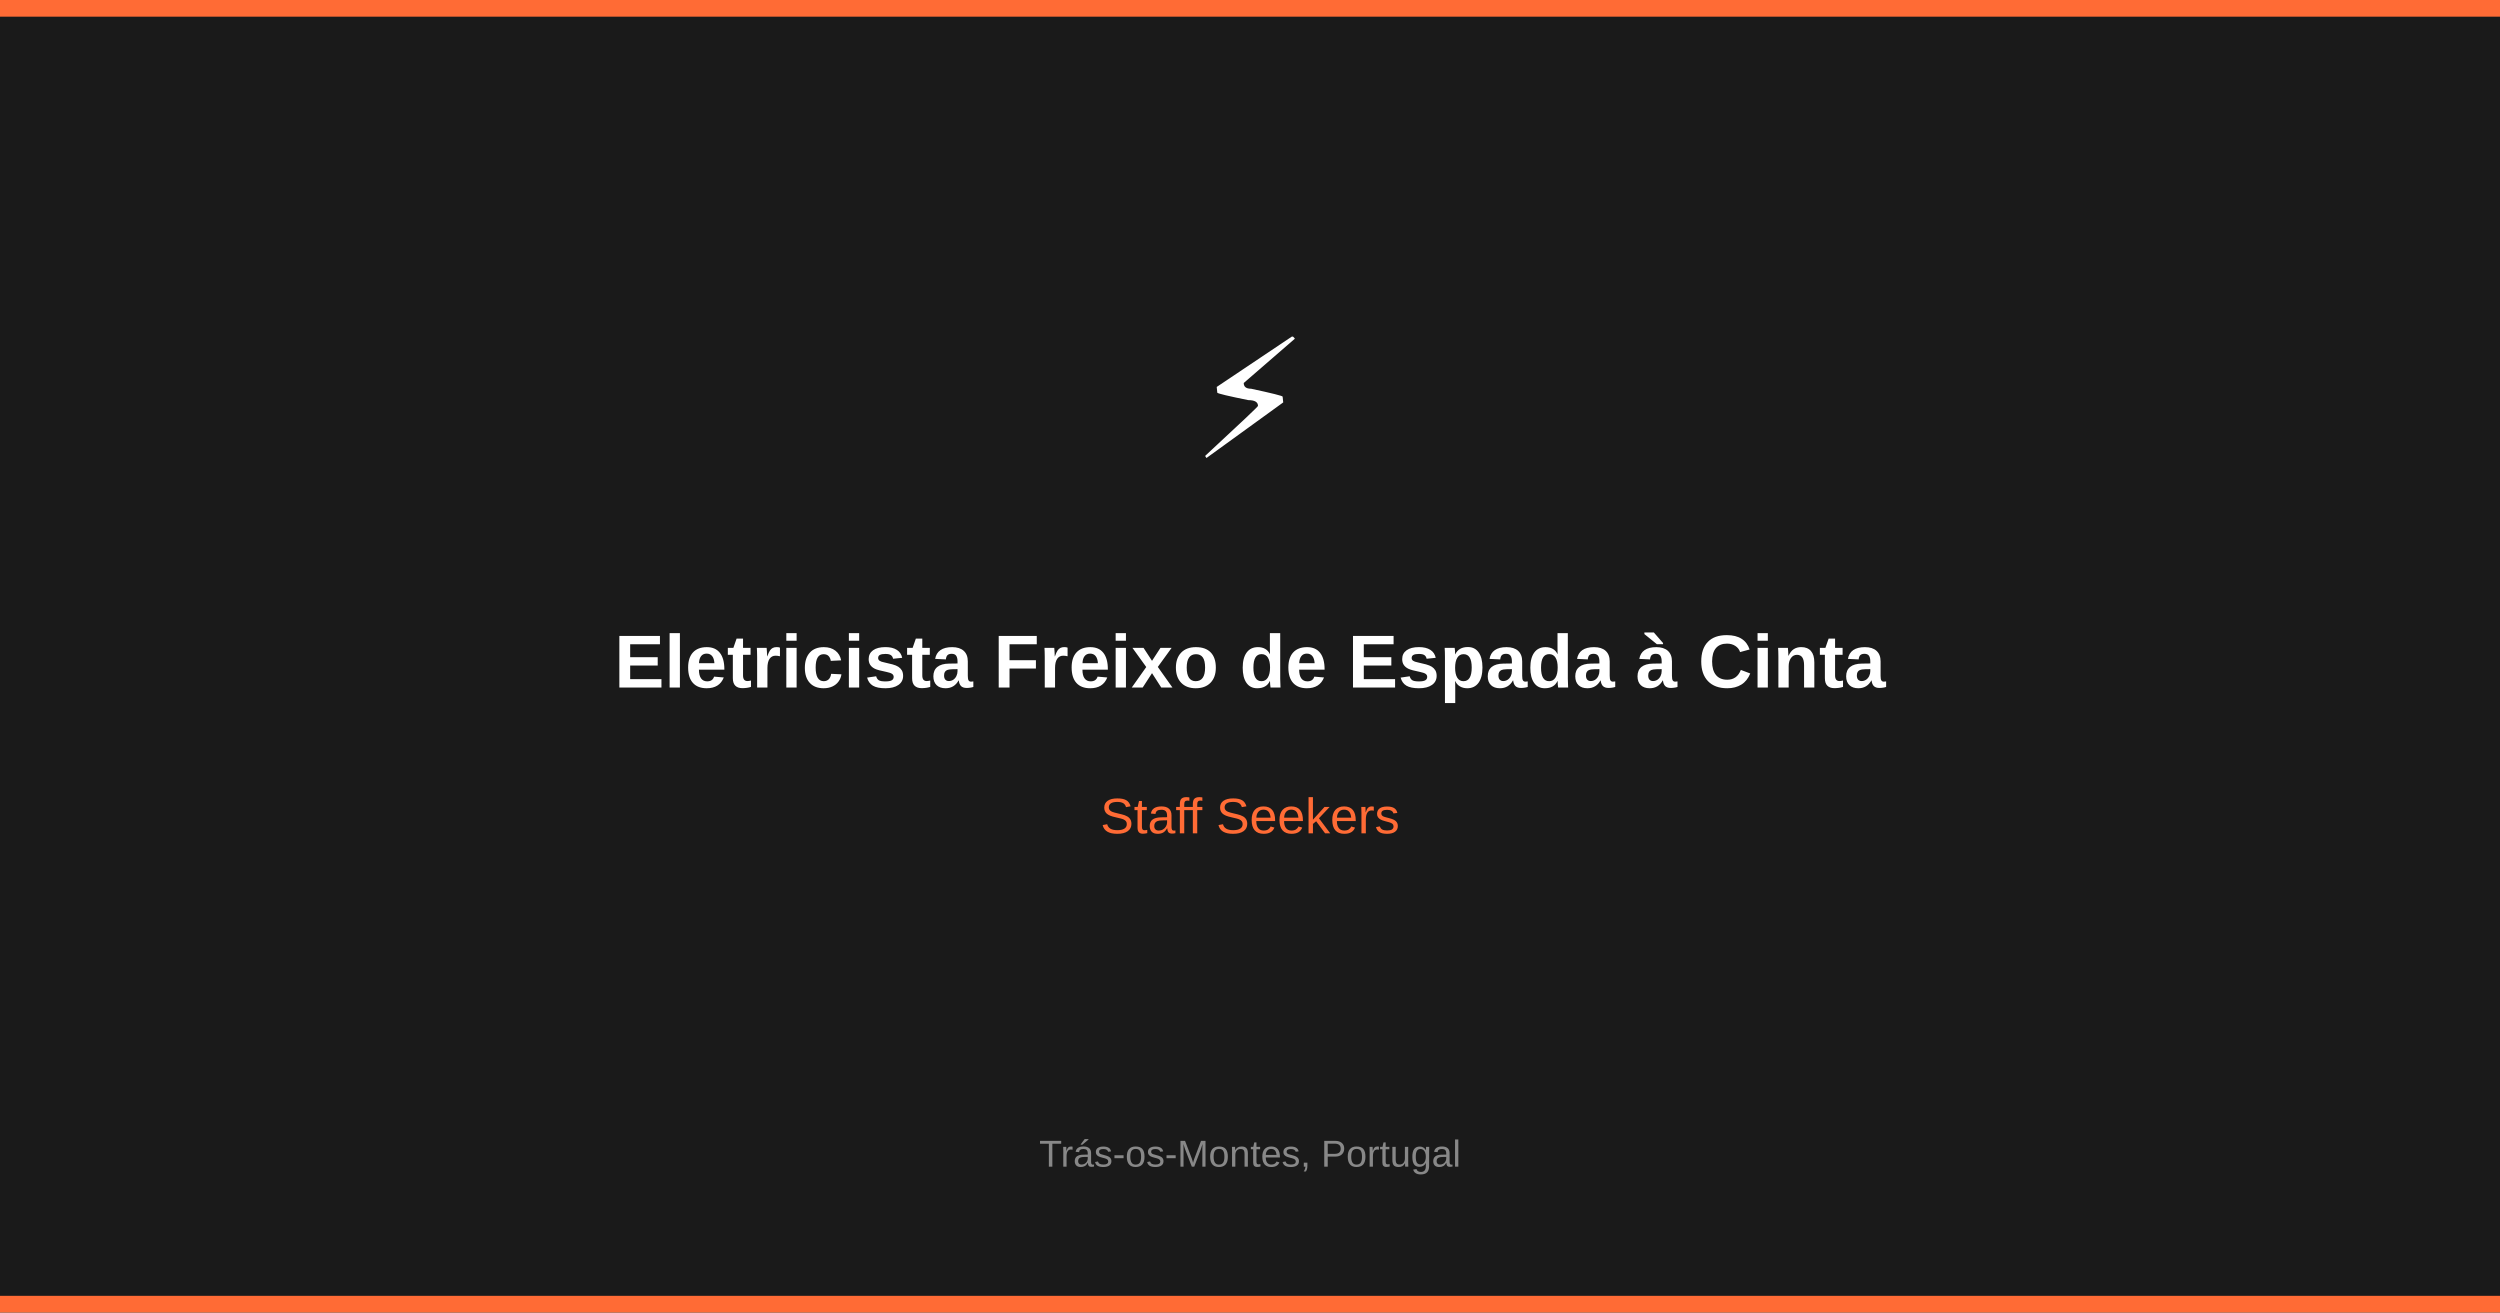
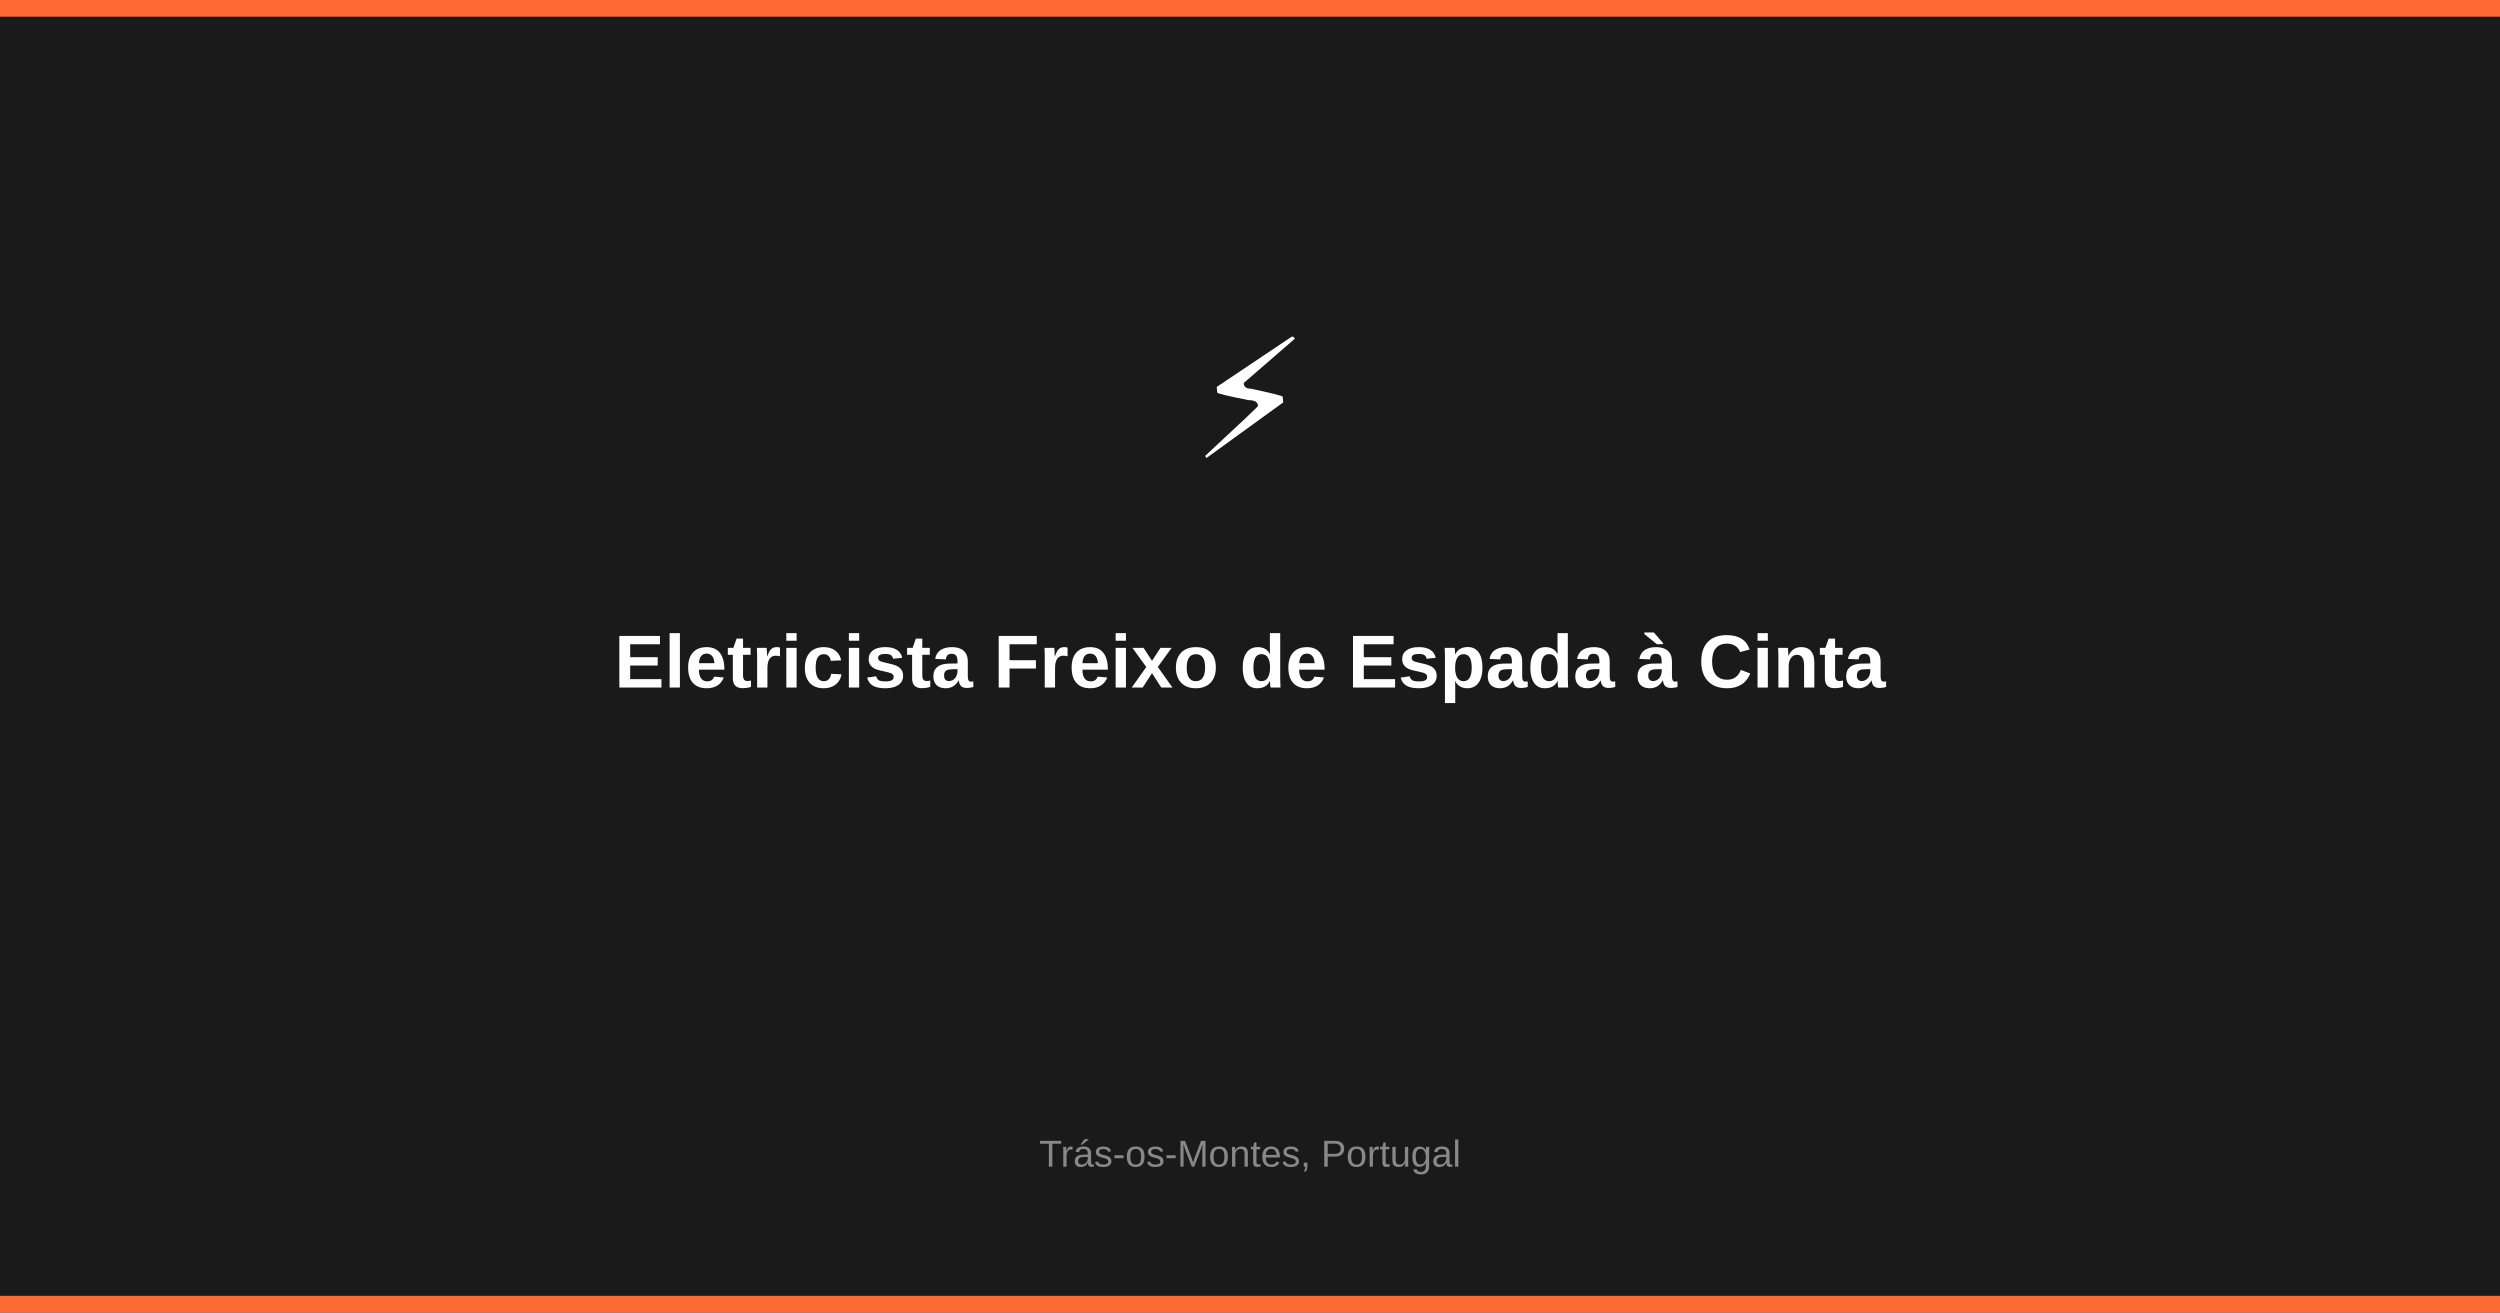
<svg xmlns="http://www.w3.org/2000/svg" width="1200" height="630">
  <rect width="1200" height="630" fill="#1a1a1a" />
  <rect x="0" y="0" width="1200" height="8" fill="#FF6B35" />
  <rect x="0" y="622" width="1200" height="8" fill="#FF6B35" />
  <text x="600" y="220" text-anchor="middle" font-family="Arial,sans-serif" font-size="80" fill="white">⚡</text>
  <text x="600" y="330" text-anchor="middle" font-family="Arial,sans-serif" font-size="36" font-weight="bold" fill="white">Eletricista Freixo de Espada à Cinta</text>
-   <text x="600" y="400" text-anchor="middle" font-family="Arial,sans-serif" font-size="24" fill="#FF6B35">Staff Seekers</text>
+   <text x="600" y="400" text-anchor="middle" font-family="Arial,sans-serif" font-size="24" fill="#FF6B35" />
  <text x="600" y="560" text-anchor="middle" font-family="Arial,sans-serif" font-size="18" fill="#888">Trás-os-Montes, Portugal</text>
</svg>
